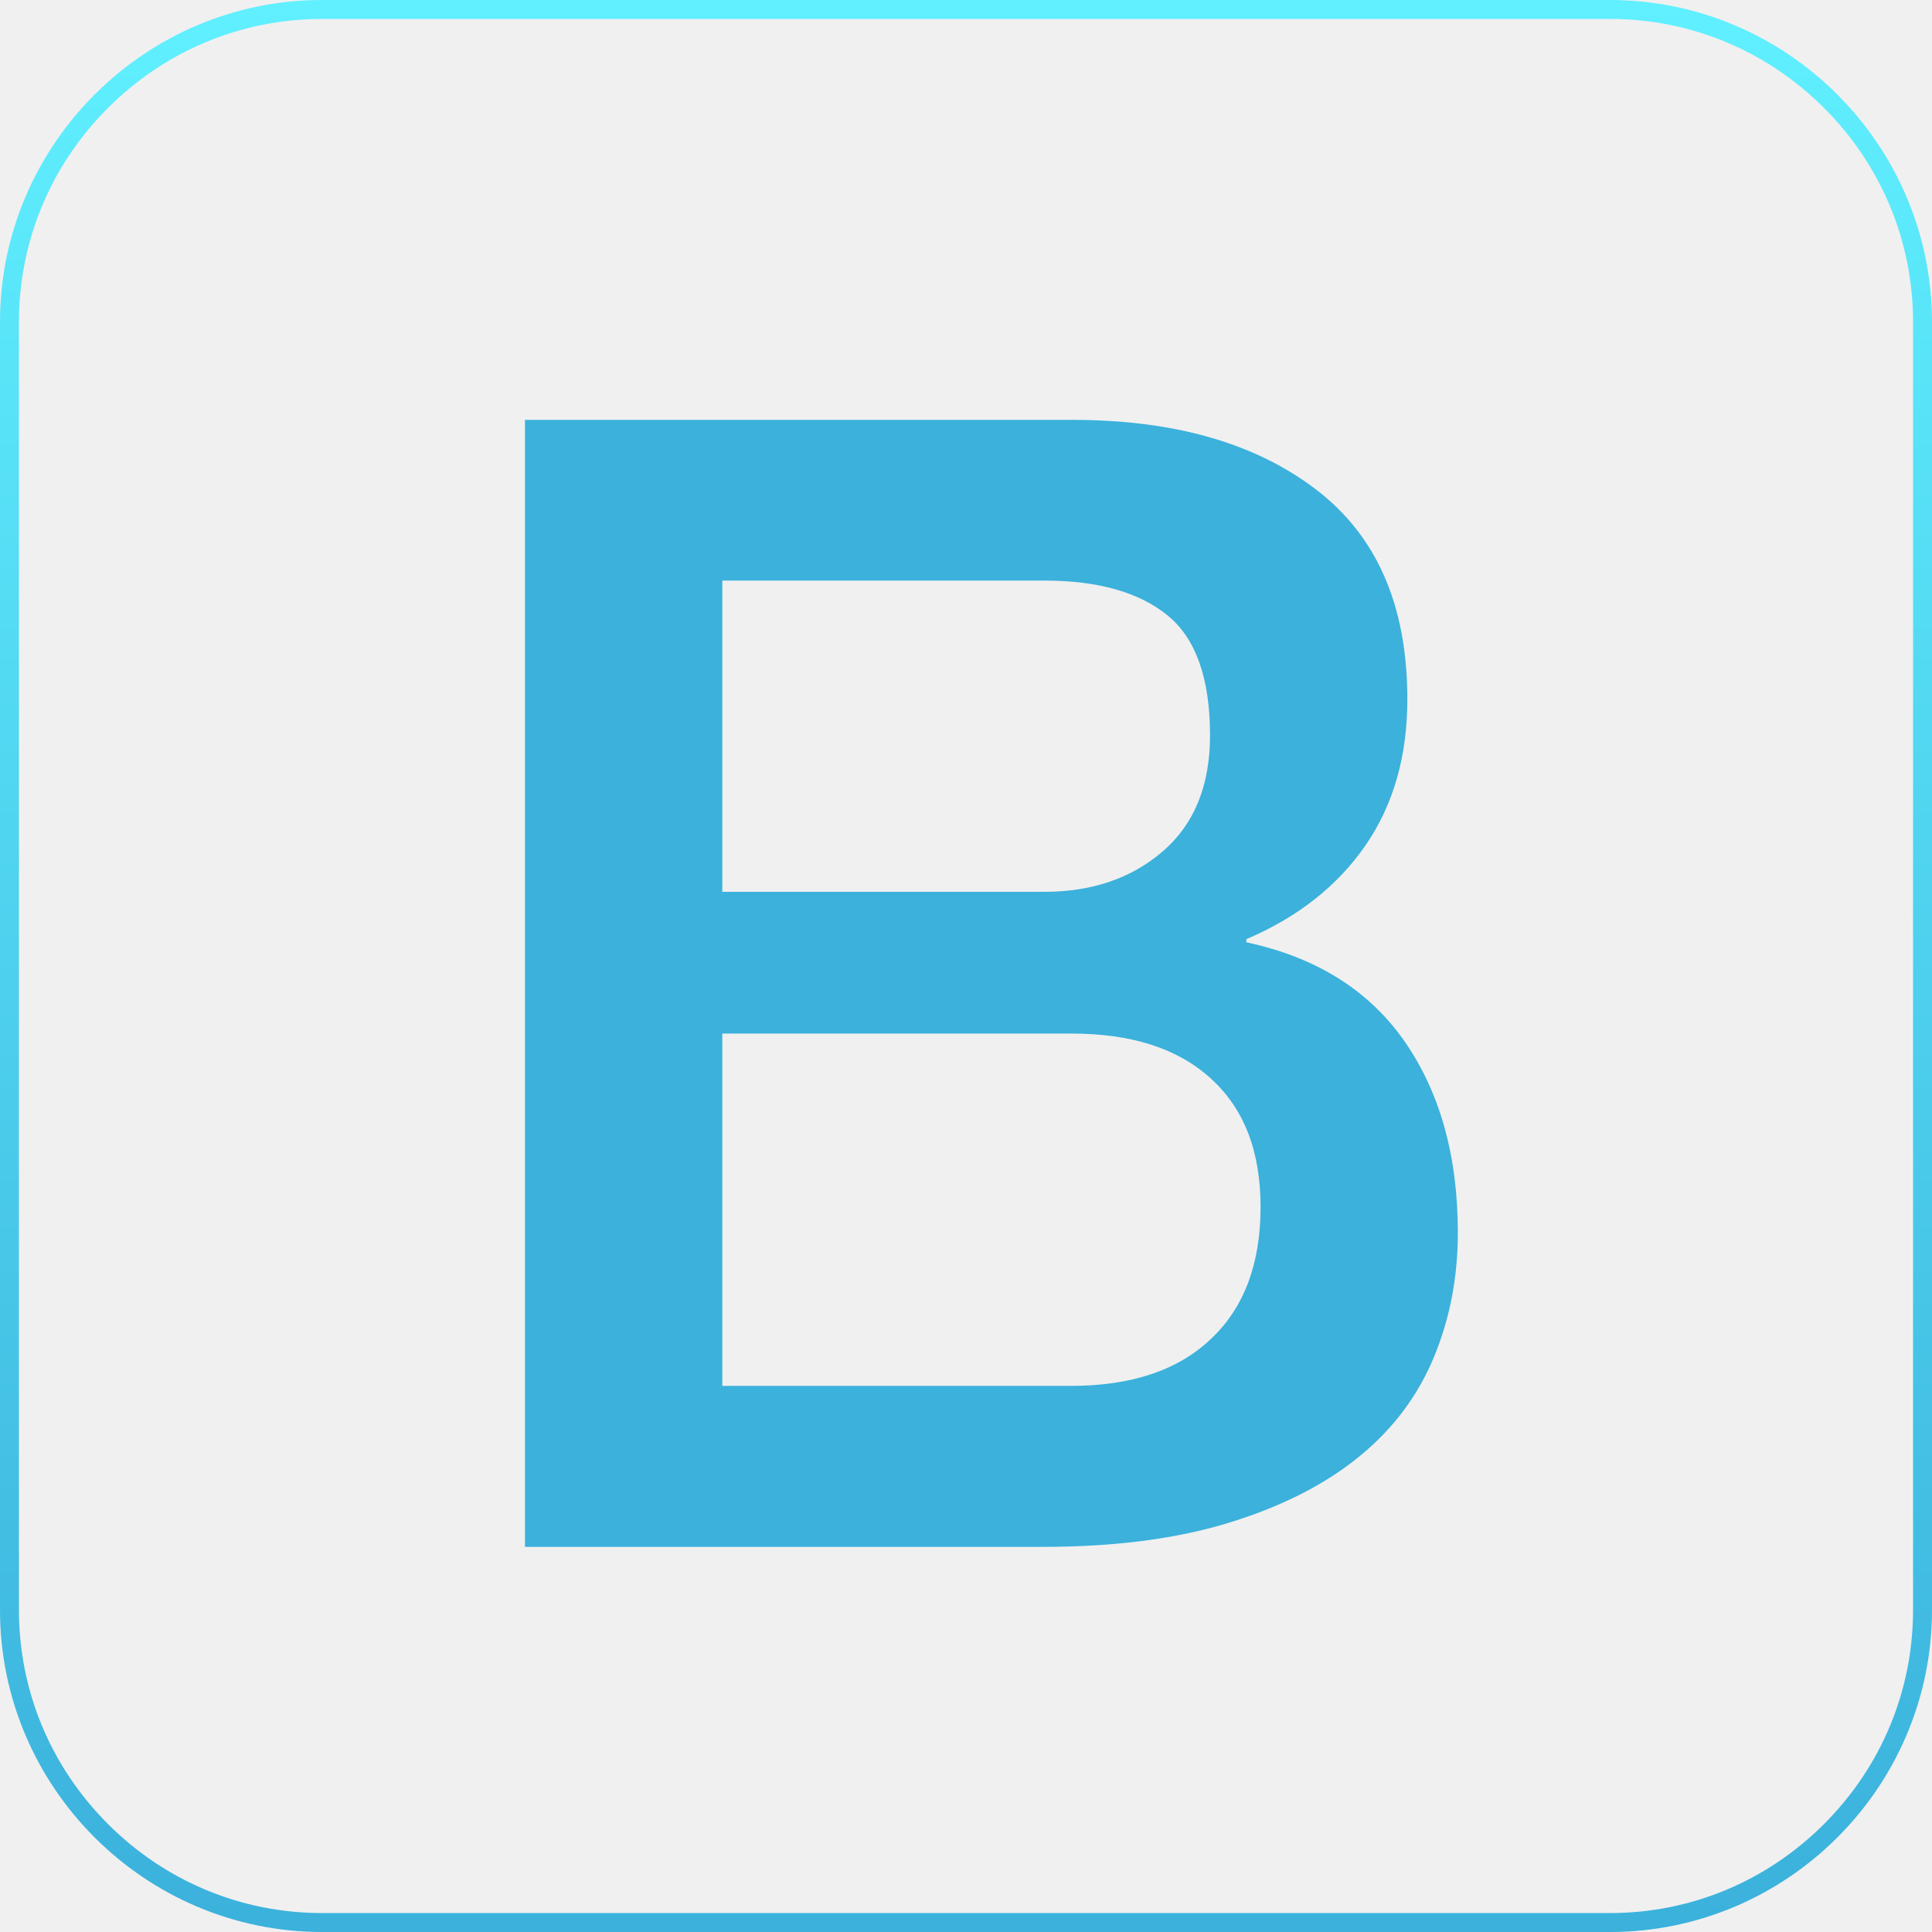
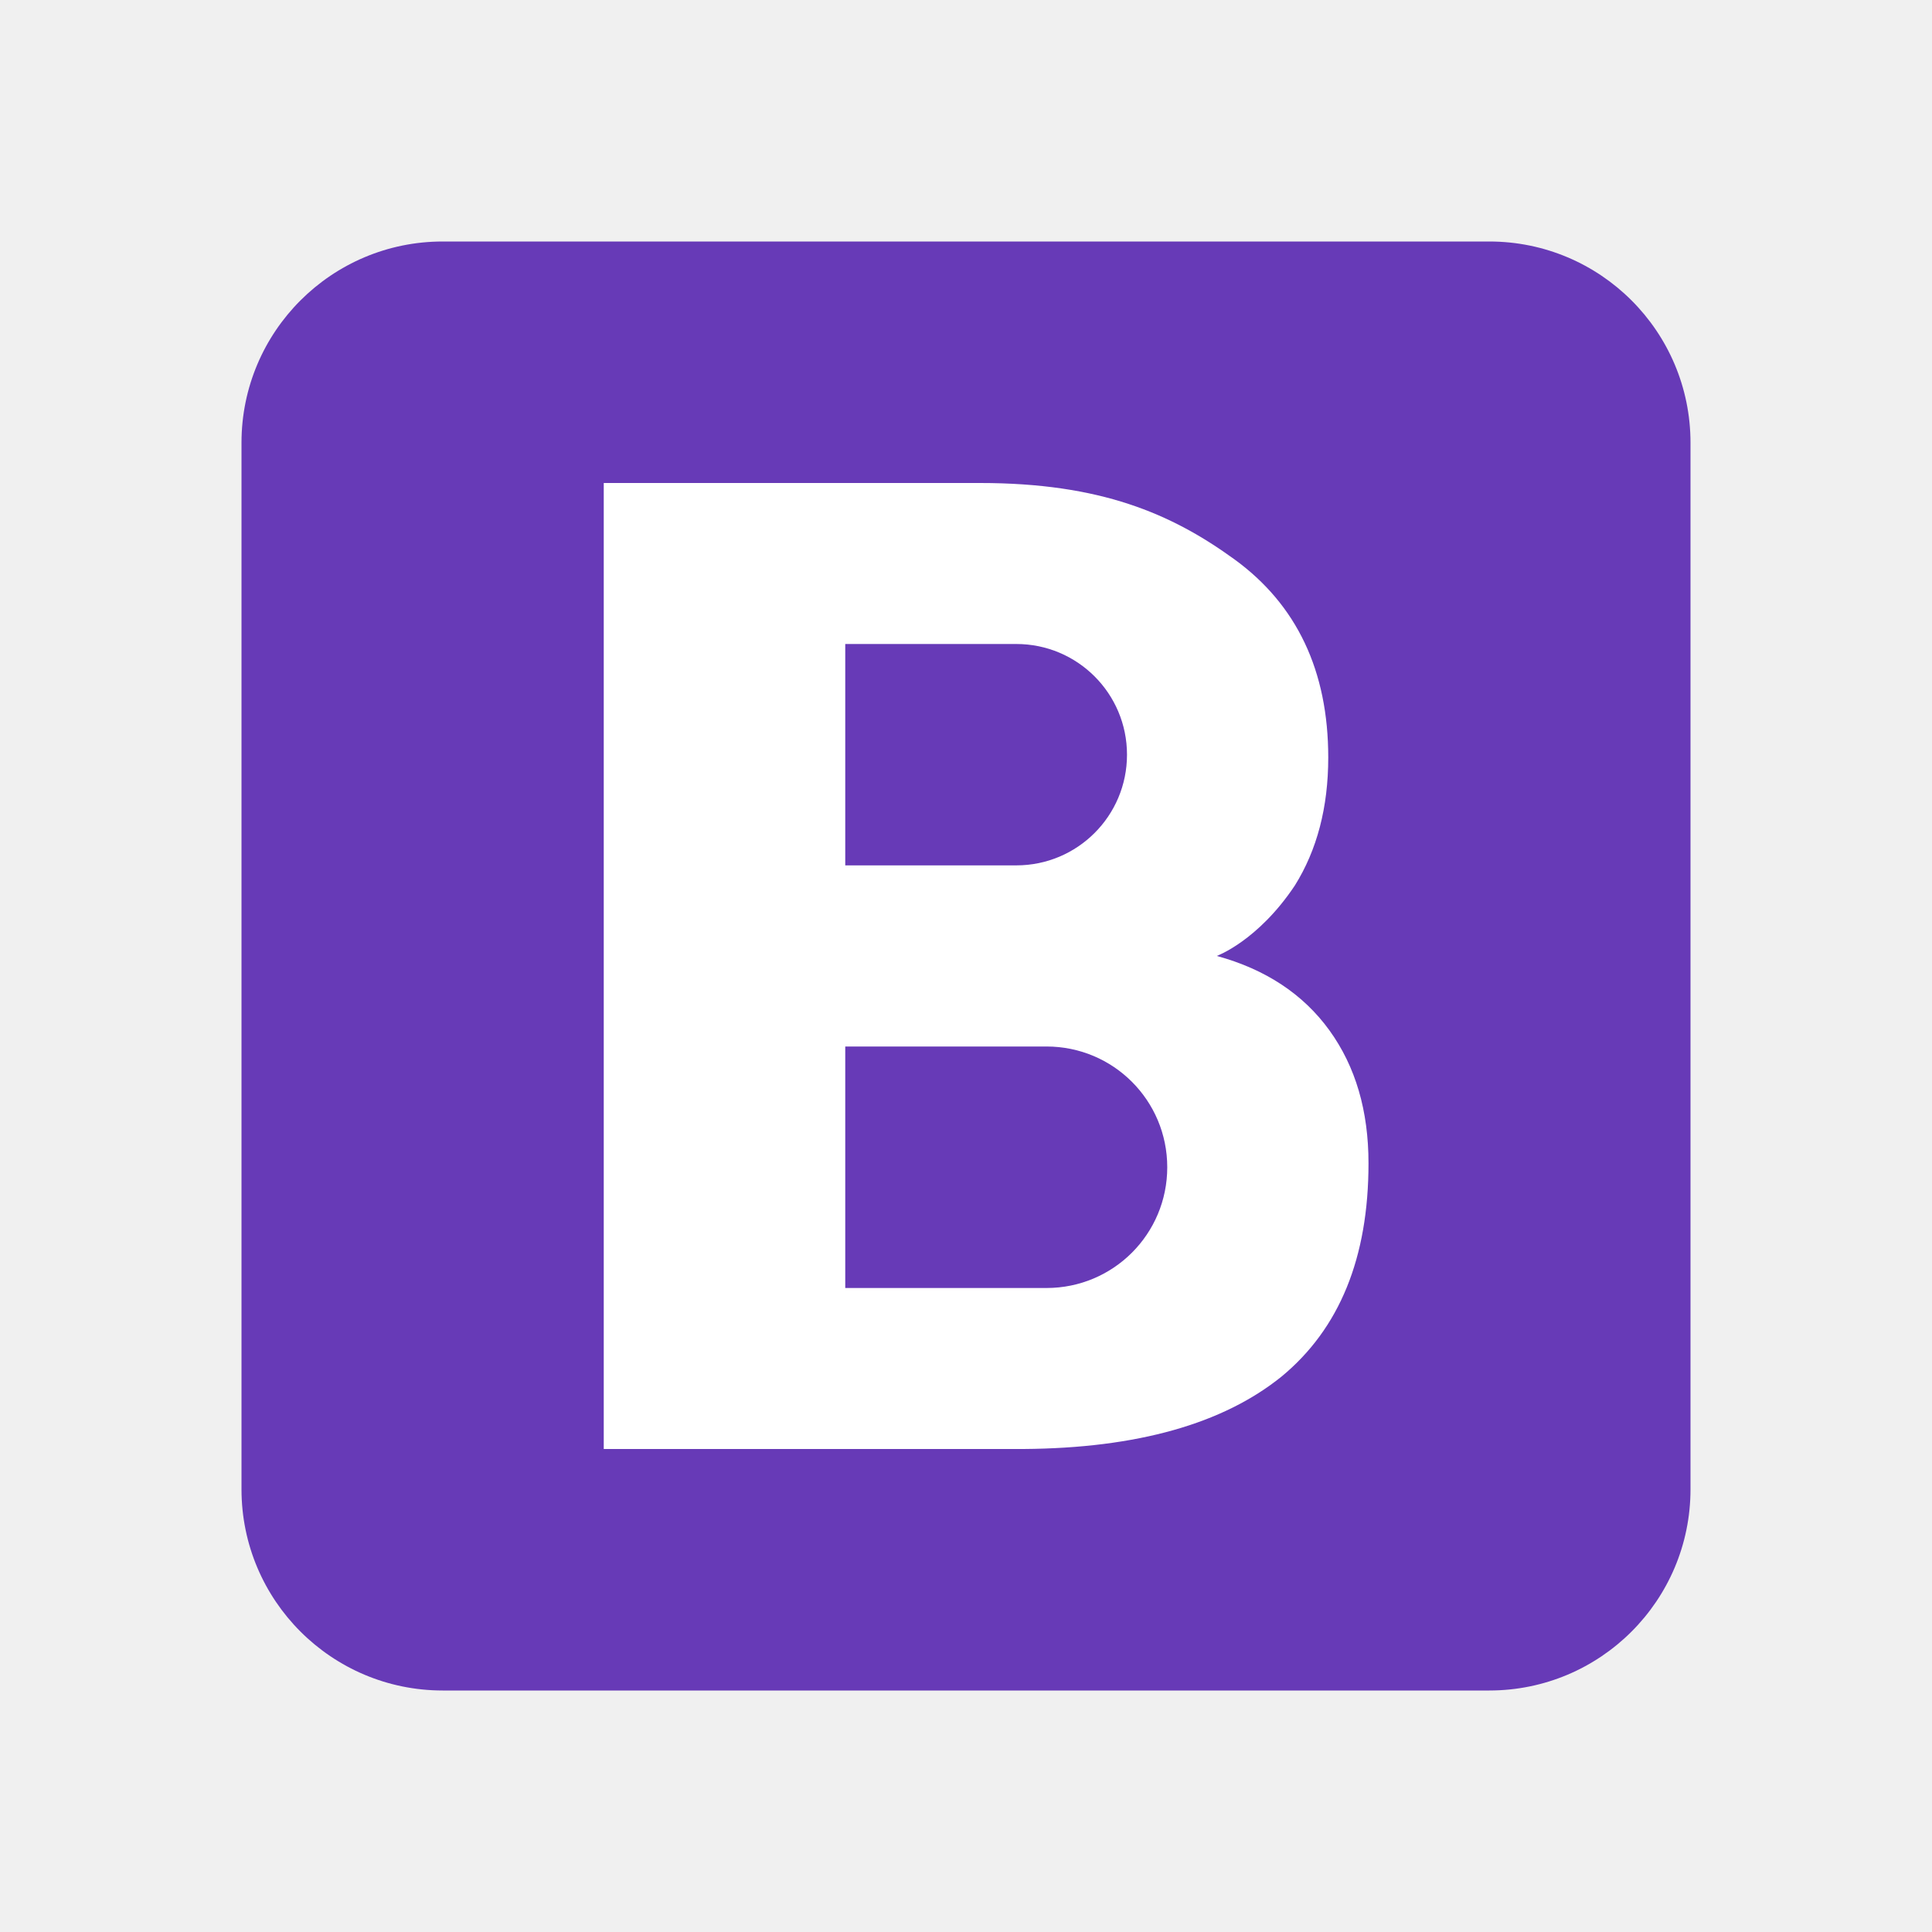
- <svg xmlns="http://www.w3.org/2000/svg" width="2500" height="2500" viewBox="5.5 797.5 175 175">
-   <g>
-     <linearGradient id="a" gradientUnits="userSpaceOnUse" x1="-64.999" y1="1381.5" x2="-64.999" y2="1206.5" gradientTransform="translate(158 -409)">
-       <stop offset="0" stop-color="#3bb1dc" />
-       <stop offset="1" stop-color="#60f0ff" />
-     </linearGradient>
-     <path fill="url(#a)" d="M151.333 799.216c7.292 0 14.183 2.861 19.388 8.062 5.204 5.205 8.062 12.097 8.062 19.389v116.666c0 7.292-2.859 14.184-8.062 19.387-5.205 5.205-12.097 8.064-19.388 8.064H34.667c-7.292 0-14.183-2.859-19.387-8.064-5.205-5.203-8.064-12.095-8.064-19.387V826.667c0-7.292 2.859-14.184 8.064-19.389 5.205-5.201 12.096-8.062 19.387-8.062h116.666m0-1.716H34.667C18.625 797.5 5.5 810.625 5.5 826.667v116.666c0 16.042 13.125 29.167 29.167 29.167h116.666c16.042 0 29.167-13.125 29.167-29.167V826.667c0-16.042-13.125-29.167-29.167-29.167z" />
-     <g>
-       <path fill="#3BB1DC" d="M53.053 835.533h49.612c9.149 0 16.499 2.085 22.019 6.289 5.52 4.203 8.293 10.521 8.293 19.015 0 5.147-1.258 9.552-3.773 13.212-2.518 3.659-6.119 6.521-10.811 8.521v.283c6.293 1.346 11.066 4.318 14.297 8.923 3.231 4.633 4.861 10.408 4.861 17.387 0 4.003-.715 7.75-2.145 11.209-1.43 3.487-3.661 6.493-6.721 9.006-3.06 2.517-6.947 4.521-11.724 6.006-4.774 1.488-10.438 2.231-17.013 2.231H53.053V835.533zm17.872 42.748h29.167c4.29 0 7.863-1.201 10.723-3.66 2.86-2.459 4.289-5.948 4.289-10.525 0-5.146-1.287-8.775-3.858-10.862-2.573-2.089-6.291-3.146-11.152-3.146H70.925v28.193zm0 44.752h31.597c5.435 0 9.666-1.404 12.642-4.234 3.001-2.802 4.519-6.806 4.519-11.953 0-5.061-1.488-8.921-4.519-11.667-3.031-2.744-7.207-4.06-12.642-4.06H70.925v31.914z" />
-     </g>
-   </g>
+ <svg xmlns="http://www.w3.org/2000/svg" viewBox="0 0 48 48" width="48px" height="48px">
+   <path fill="#673ab7" d="M42,37c0,2.762-2.238,5-5,5H11c-2.761,0-5-2.238-5-5V11c0-2.762,2.239-5,5-5h26c2.762,0,5,2.238,5,5 V37z" />
+   <path fill="#fff" d="M33.03,25.6c-0.65-0.9-1.59-1.52-2.8-1.85c0,0,1.02-0.37,1.94-1.75c0.55-0.88,0.83-1.94,0.83-3.18 c0-2.15-0.78-3.8-2.34-4.93C29.1,12.76,27.34,12,24.35,12H15v24h10.43c2.83-0.02,4.96-0.63,6.41-1.8c1.44-1.19,2.16-2.95,2.16-5.3 C34,27.6,33.68,26.5,33.03,25.6z M21,16c0,0,4.17,0,4.25,0c1.52,0,2.75,1.23,2.75,2.75c0,1.52-1.23,2.75-2.75,2.75 c-0.08,0-4.25,0-4.25,0V16z M26,32h-5v-6h5c1.66,0,3,1.34,3,3C29,30.66,27.66,32,26,32z" />
</svg>
